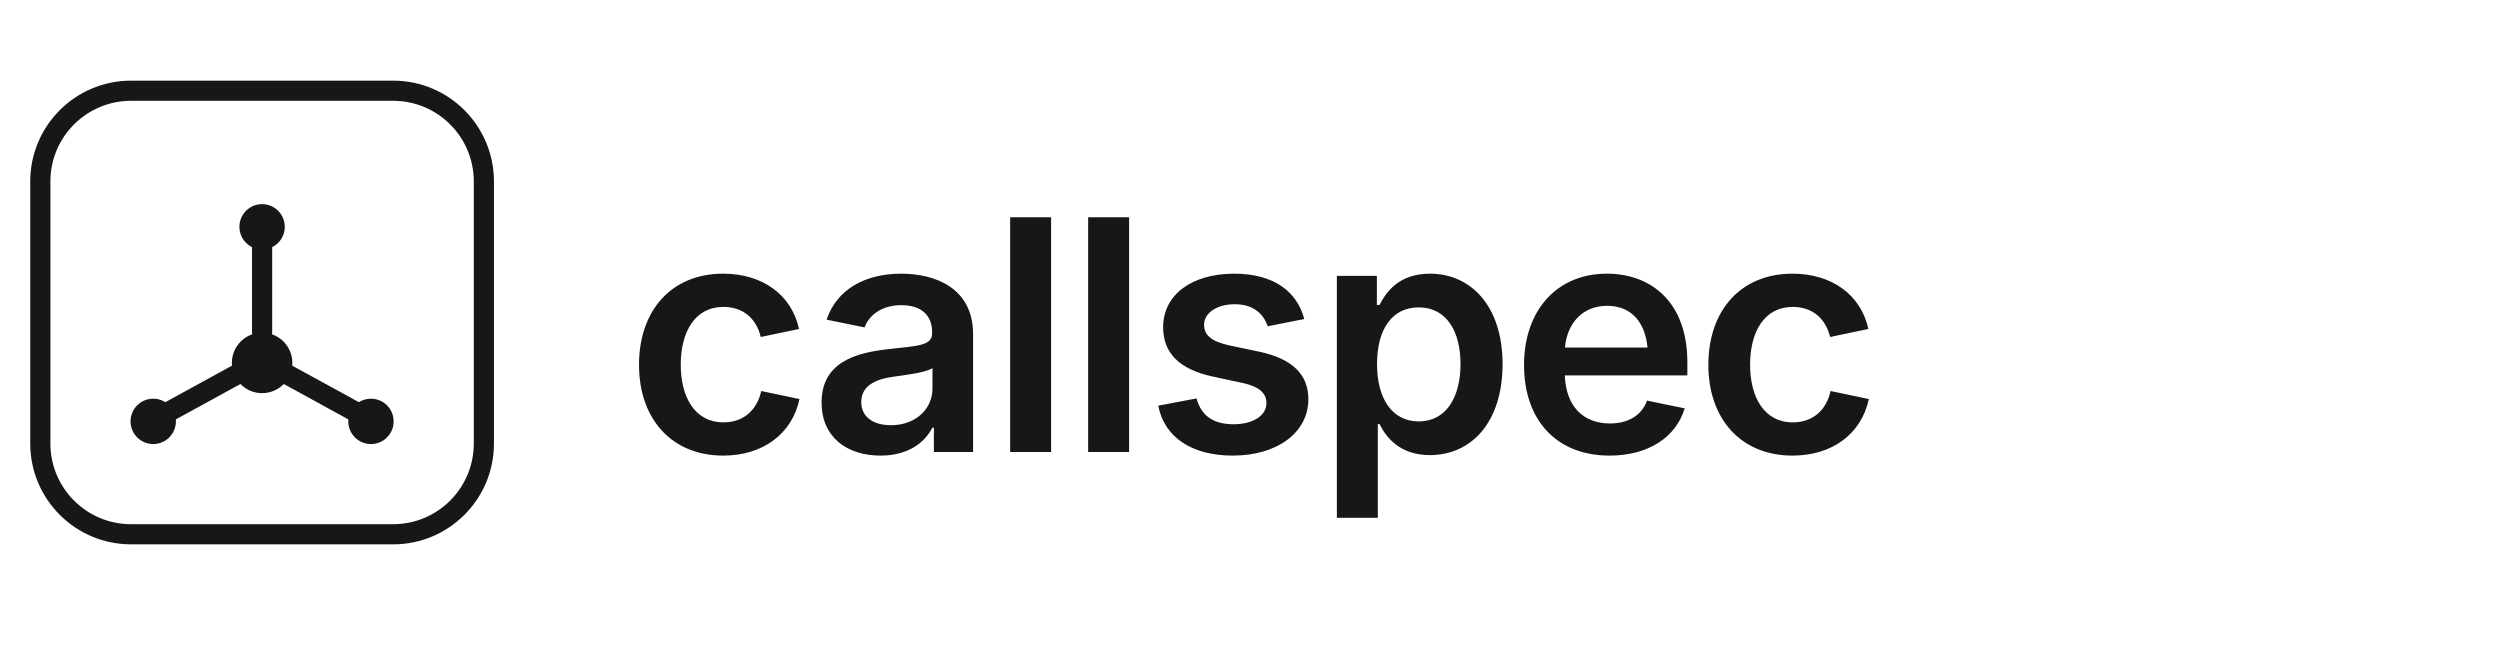
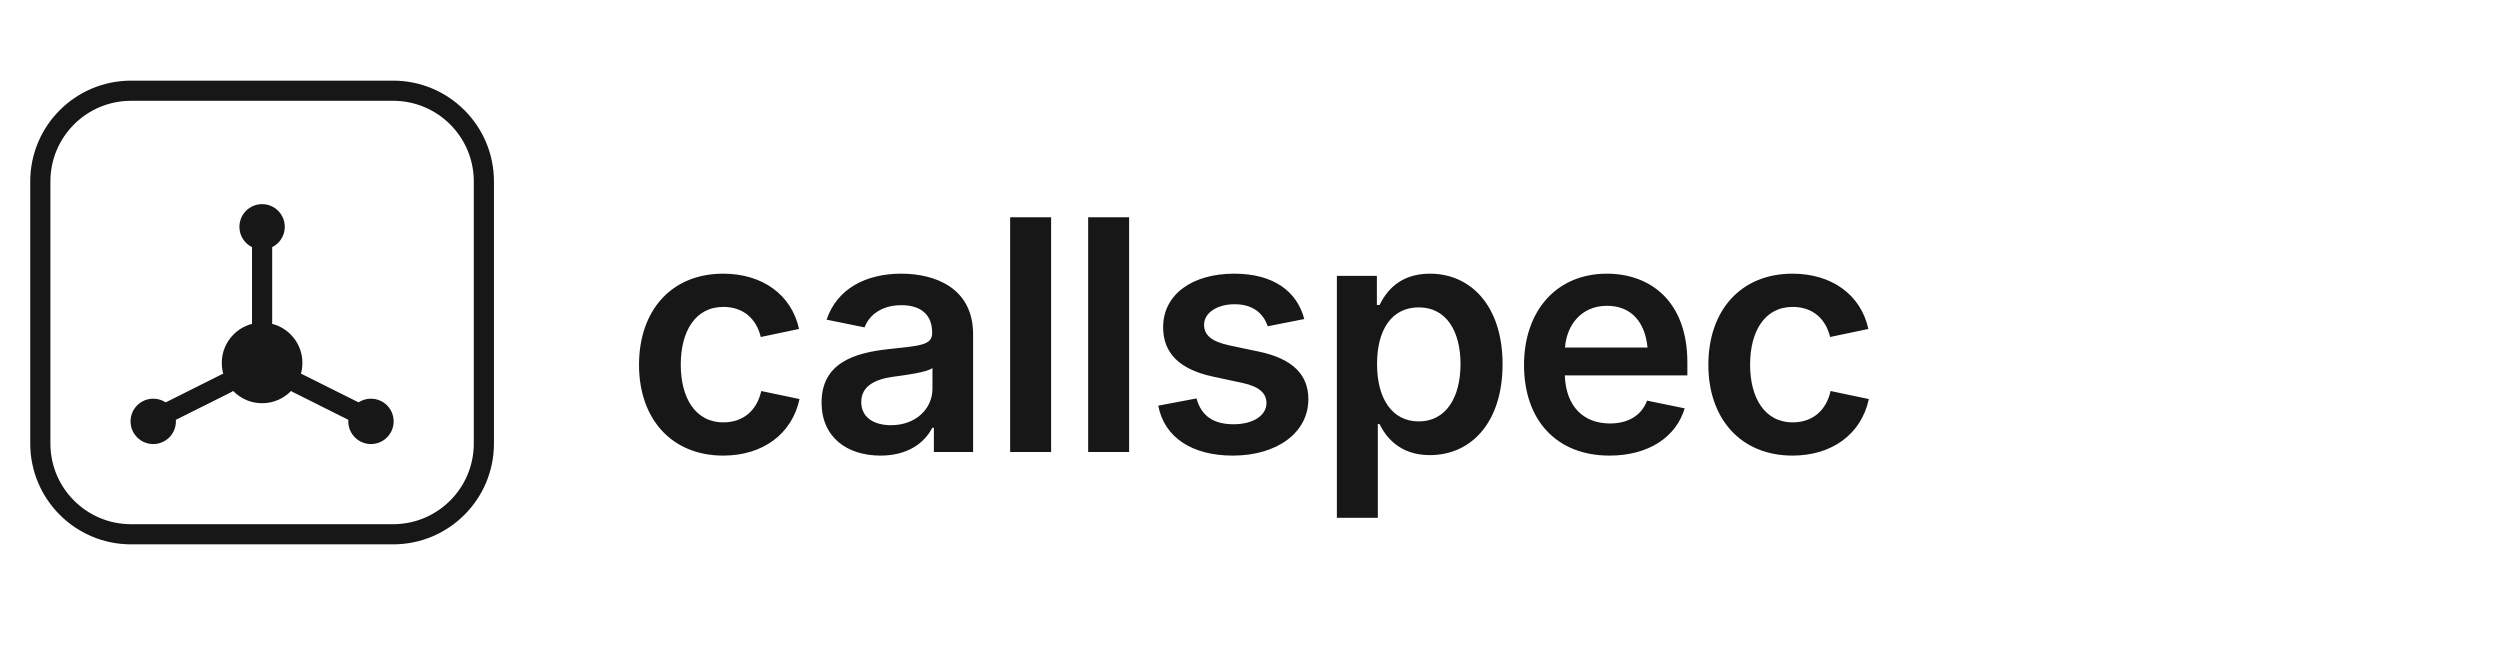
<svg xmlns="http://www.w3.org/2000/svg" width="248" height="66" viewBox="0 0 248 66" role="img" aria-label="callspec">
  <rect x="4" y="9" width="44" height="44" rx="9" fill="none" stroke="#171717" stroke-width="2" />
-   <circle cx="26" cy="36" r="3" fill="#171717" />
-   <path d="M26 33V24" stroke="#171717" stroke-width="2" stroke-linecap="round" />
+   <circle cx="26" cy="36" r="4" fill="#171717" />
+   <path d="M26 32V24" stroke="#171717" stroke-width="2" stroke-linecap="round" />
  <circle cx="26" cy="22.5" r="2.25" fill="#171717" />
-   <path d="M23.4 37.2L16.1 41.2" stroke="#171717" stroke-width="2" stroke-linecap="round" />
+   <path d="M22.5 38L16.1 41.2" stroke="#171717" stroke-width="2" stroke-linecap="round" />
  <circle cx="15.2" cy="41.8" r="2.25" fill="#171717" />
-   <path d="M28.6 37.2L35.9 41.2" stroke="#171717" stroke-width="2" stroke-linecap="round" />
+   <path d="M29.5 38L35.9 41.2" stroke="#171717" stroke-width="2" stroke-linecap="round" />
  <circle cx="36.8" cy="41.8" r="2.25" fill="#171717" />
  <text x="62" y="33" dominant-baseline="middle" font-family="ui-sans-serif, system-ui, -apple-system, BlinkMacSystemFont, 'Segoe UI', sans-serif" font-size="32" font-weight="600" letter-spacing="-0.02em" fill="#171717">callspec</text>
</svg>
